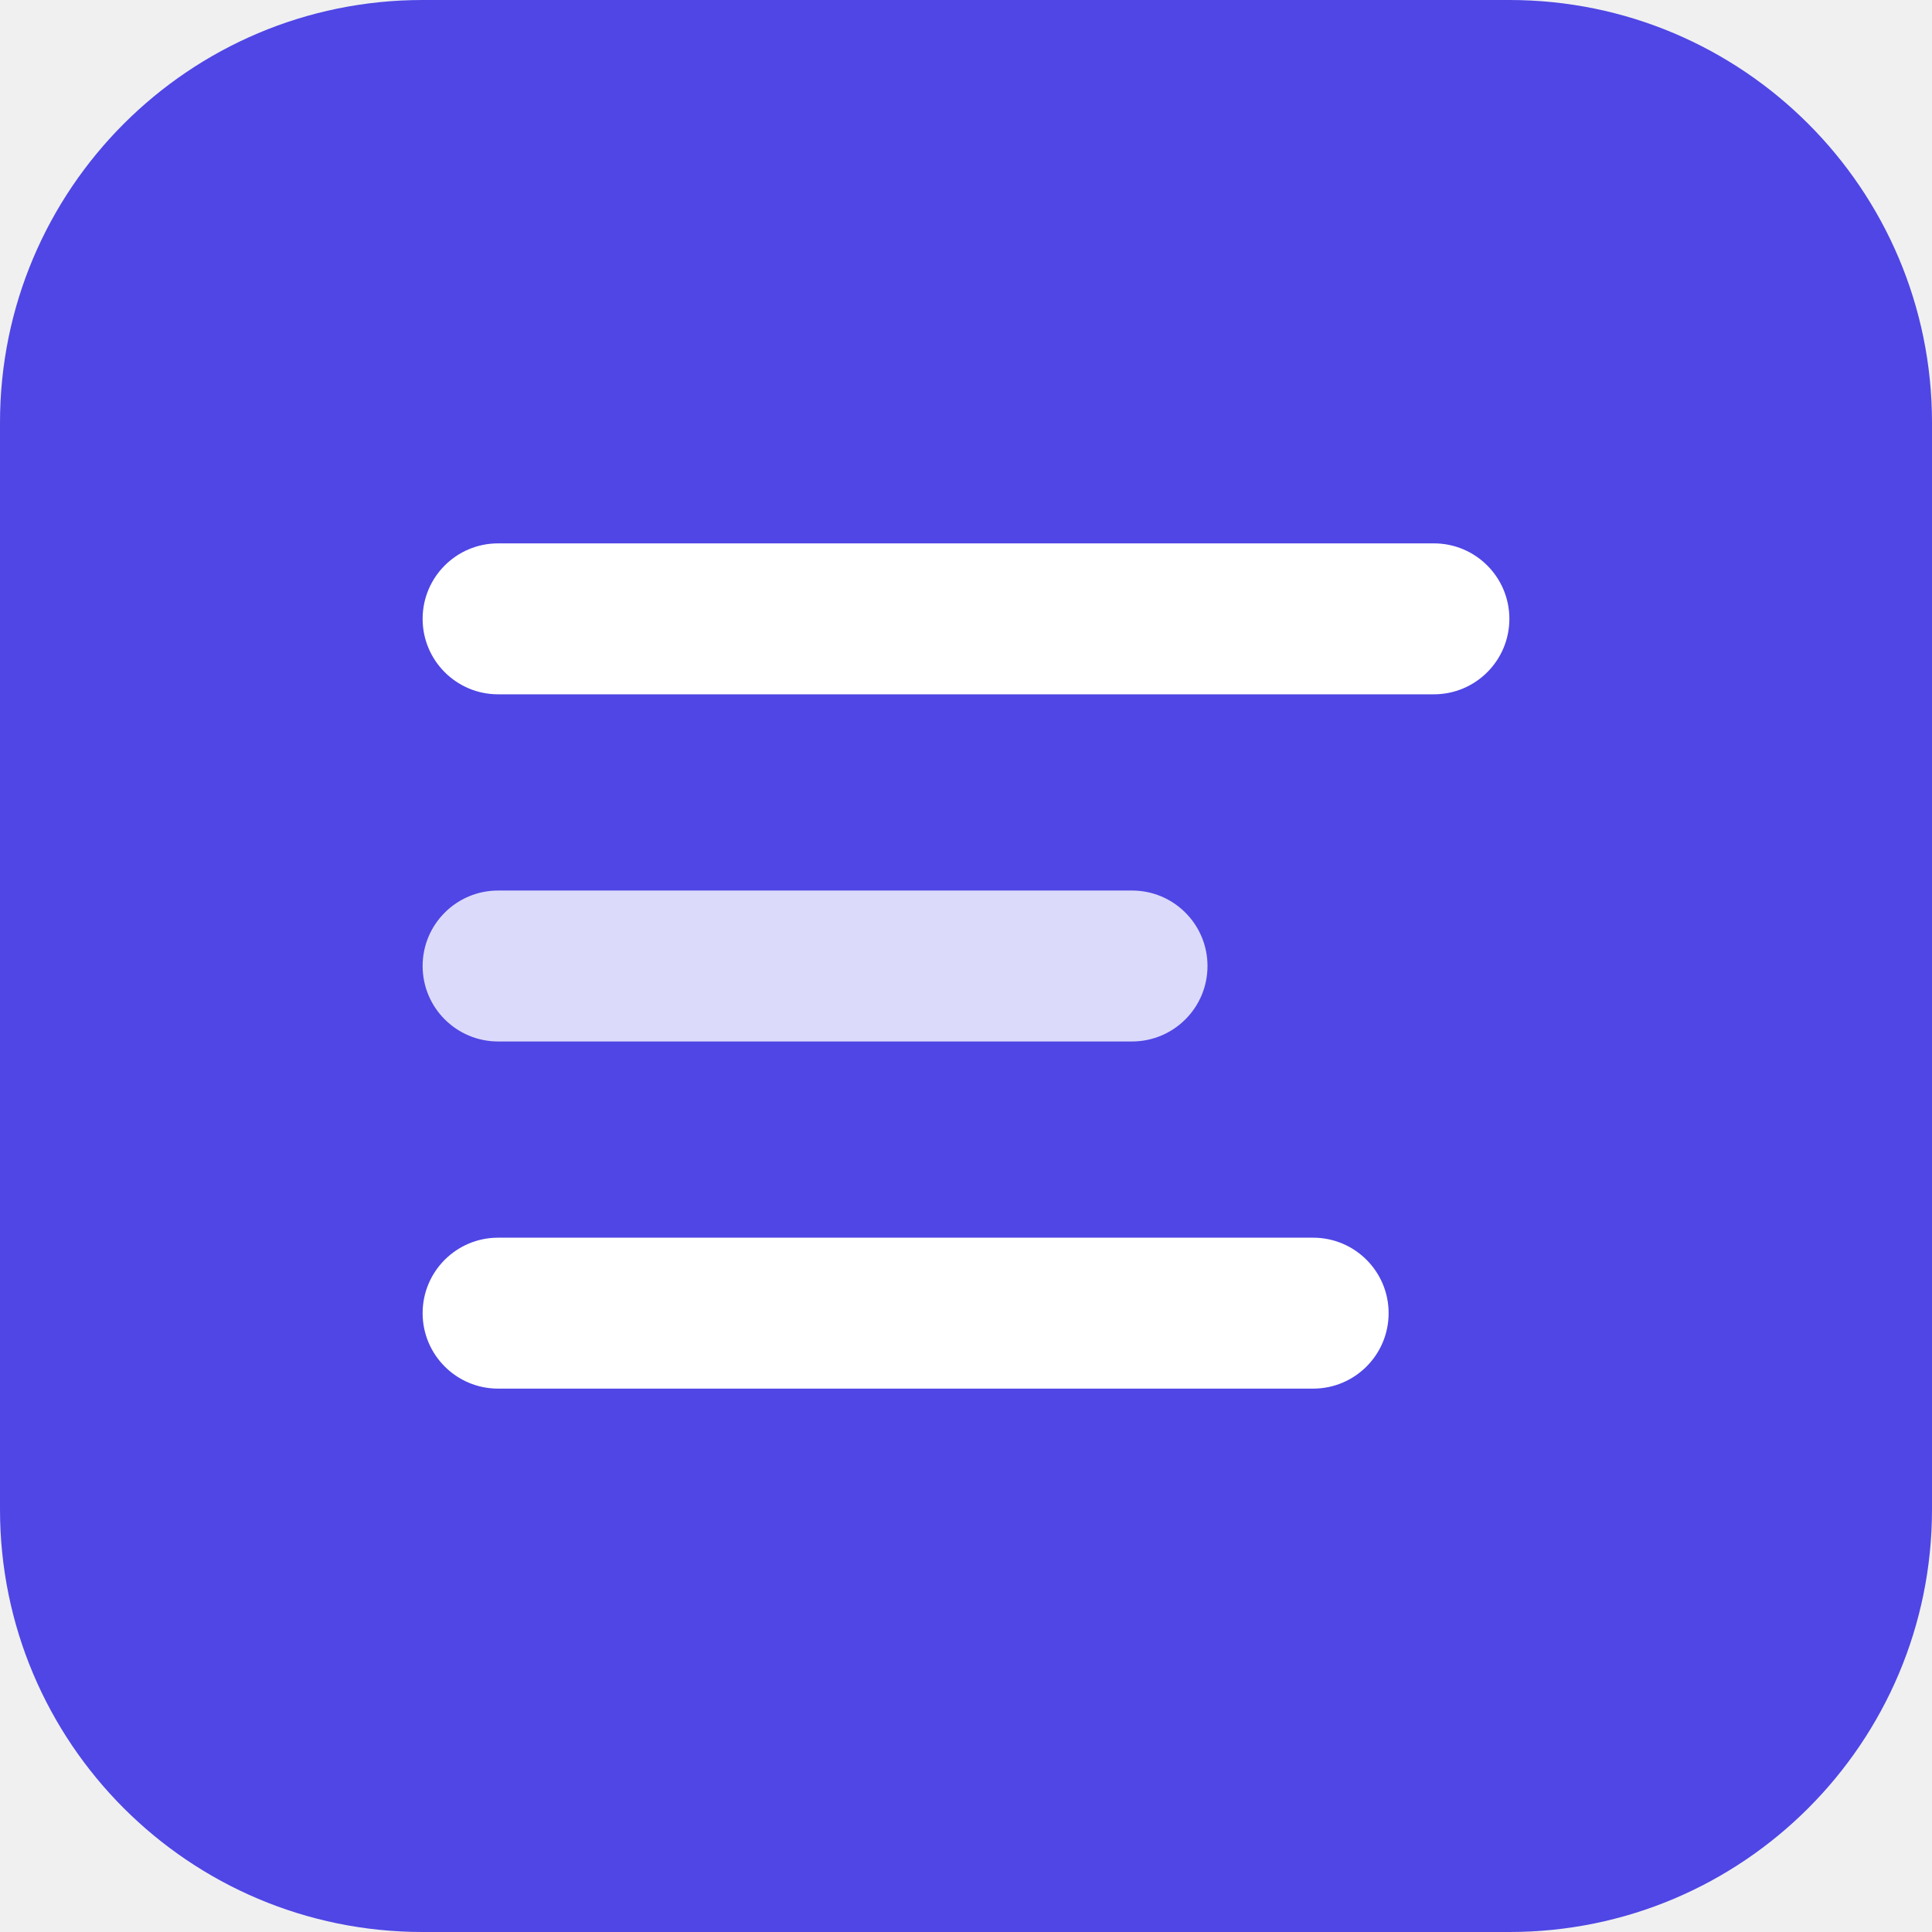
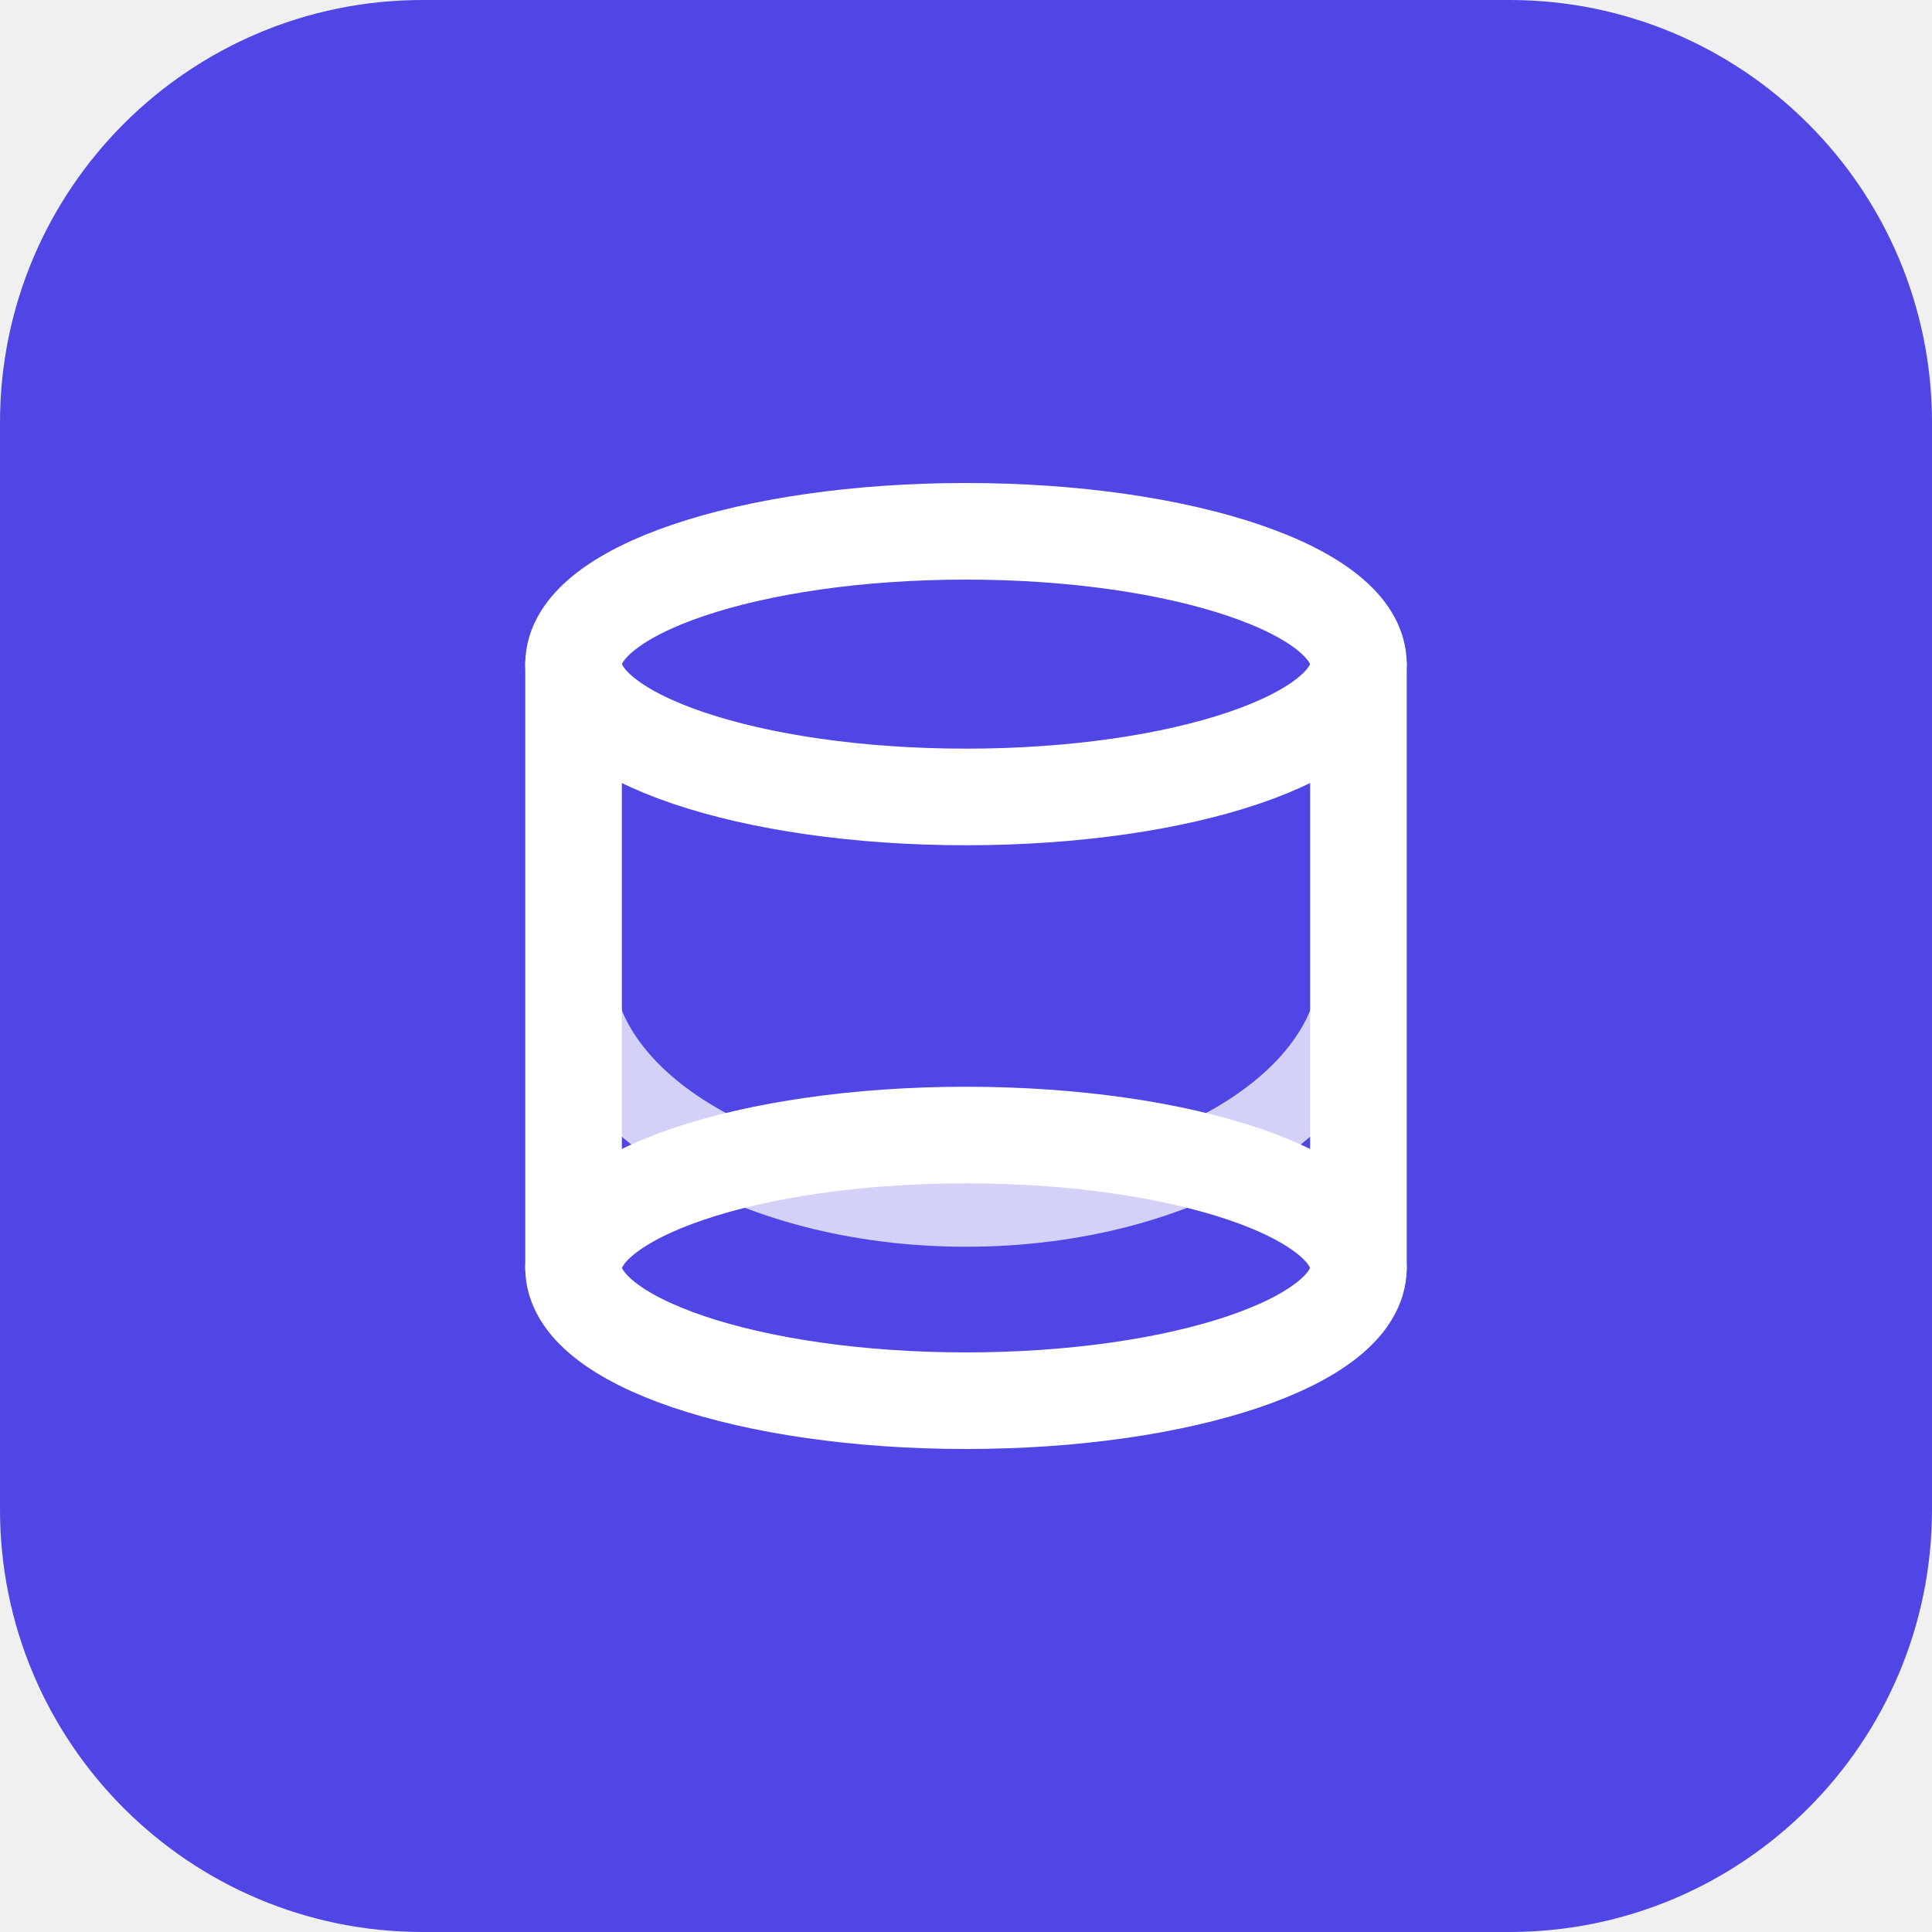
<svg xmlns="http://www.w3.org/2000/svg" viewBox="0 0 32 32">
  <rect width="32" height="32" rx="7" fill="#4f46e5" />
-   <rect x="7" y="9" width="18" height="2.5" rx="1.25" fill="white" />
-   <rect x="7" y="14.75" width="13" height="2.5" rx="1.25" fill="white" opacity="0.8" />
-   <rect x="7" y="20.5" width="16" height="2.5" rx="1.25" fill="white" />
+   <g transform="translate(7.5, 6.5)" stroke="white" stroke-linecap="round" stroke-linejoin="round" fill="none">
+     <ellipse cx="8.5" cy="4.5" rx="6.5" ry="2.2" stroke-width="1.6" />
+     <line x1="2" y1="4.5" x2="2" y2="14.5" stroke-width="1.6" />
+     <line x1="15" y1="4.5" x2="15" y2="14.5" stroke-width="1.6" />
+     <ellipse cx="8.5" cy="14.5" rx="6.5" ry="2.2" stroke-width="1.6" />
+     <path d="M2 9.5 C2 11.7 4.9 13.5 8.5 13.5 C12.1 13.5 15 11.7 15 9.5" stroke-width="1.3" opacity="0.75" />
+   </g>
</svg>
